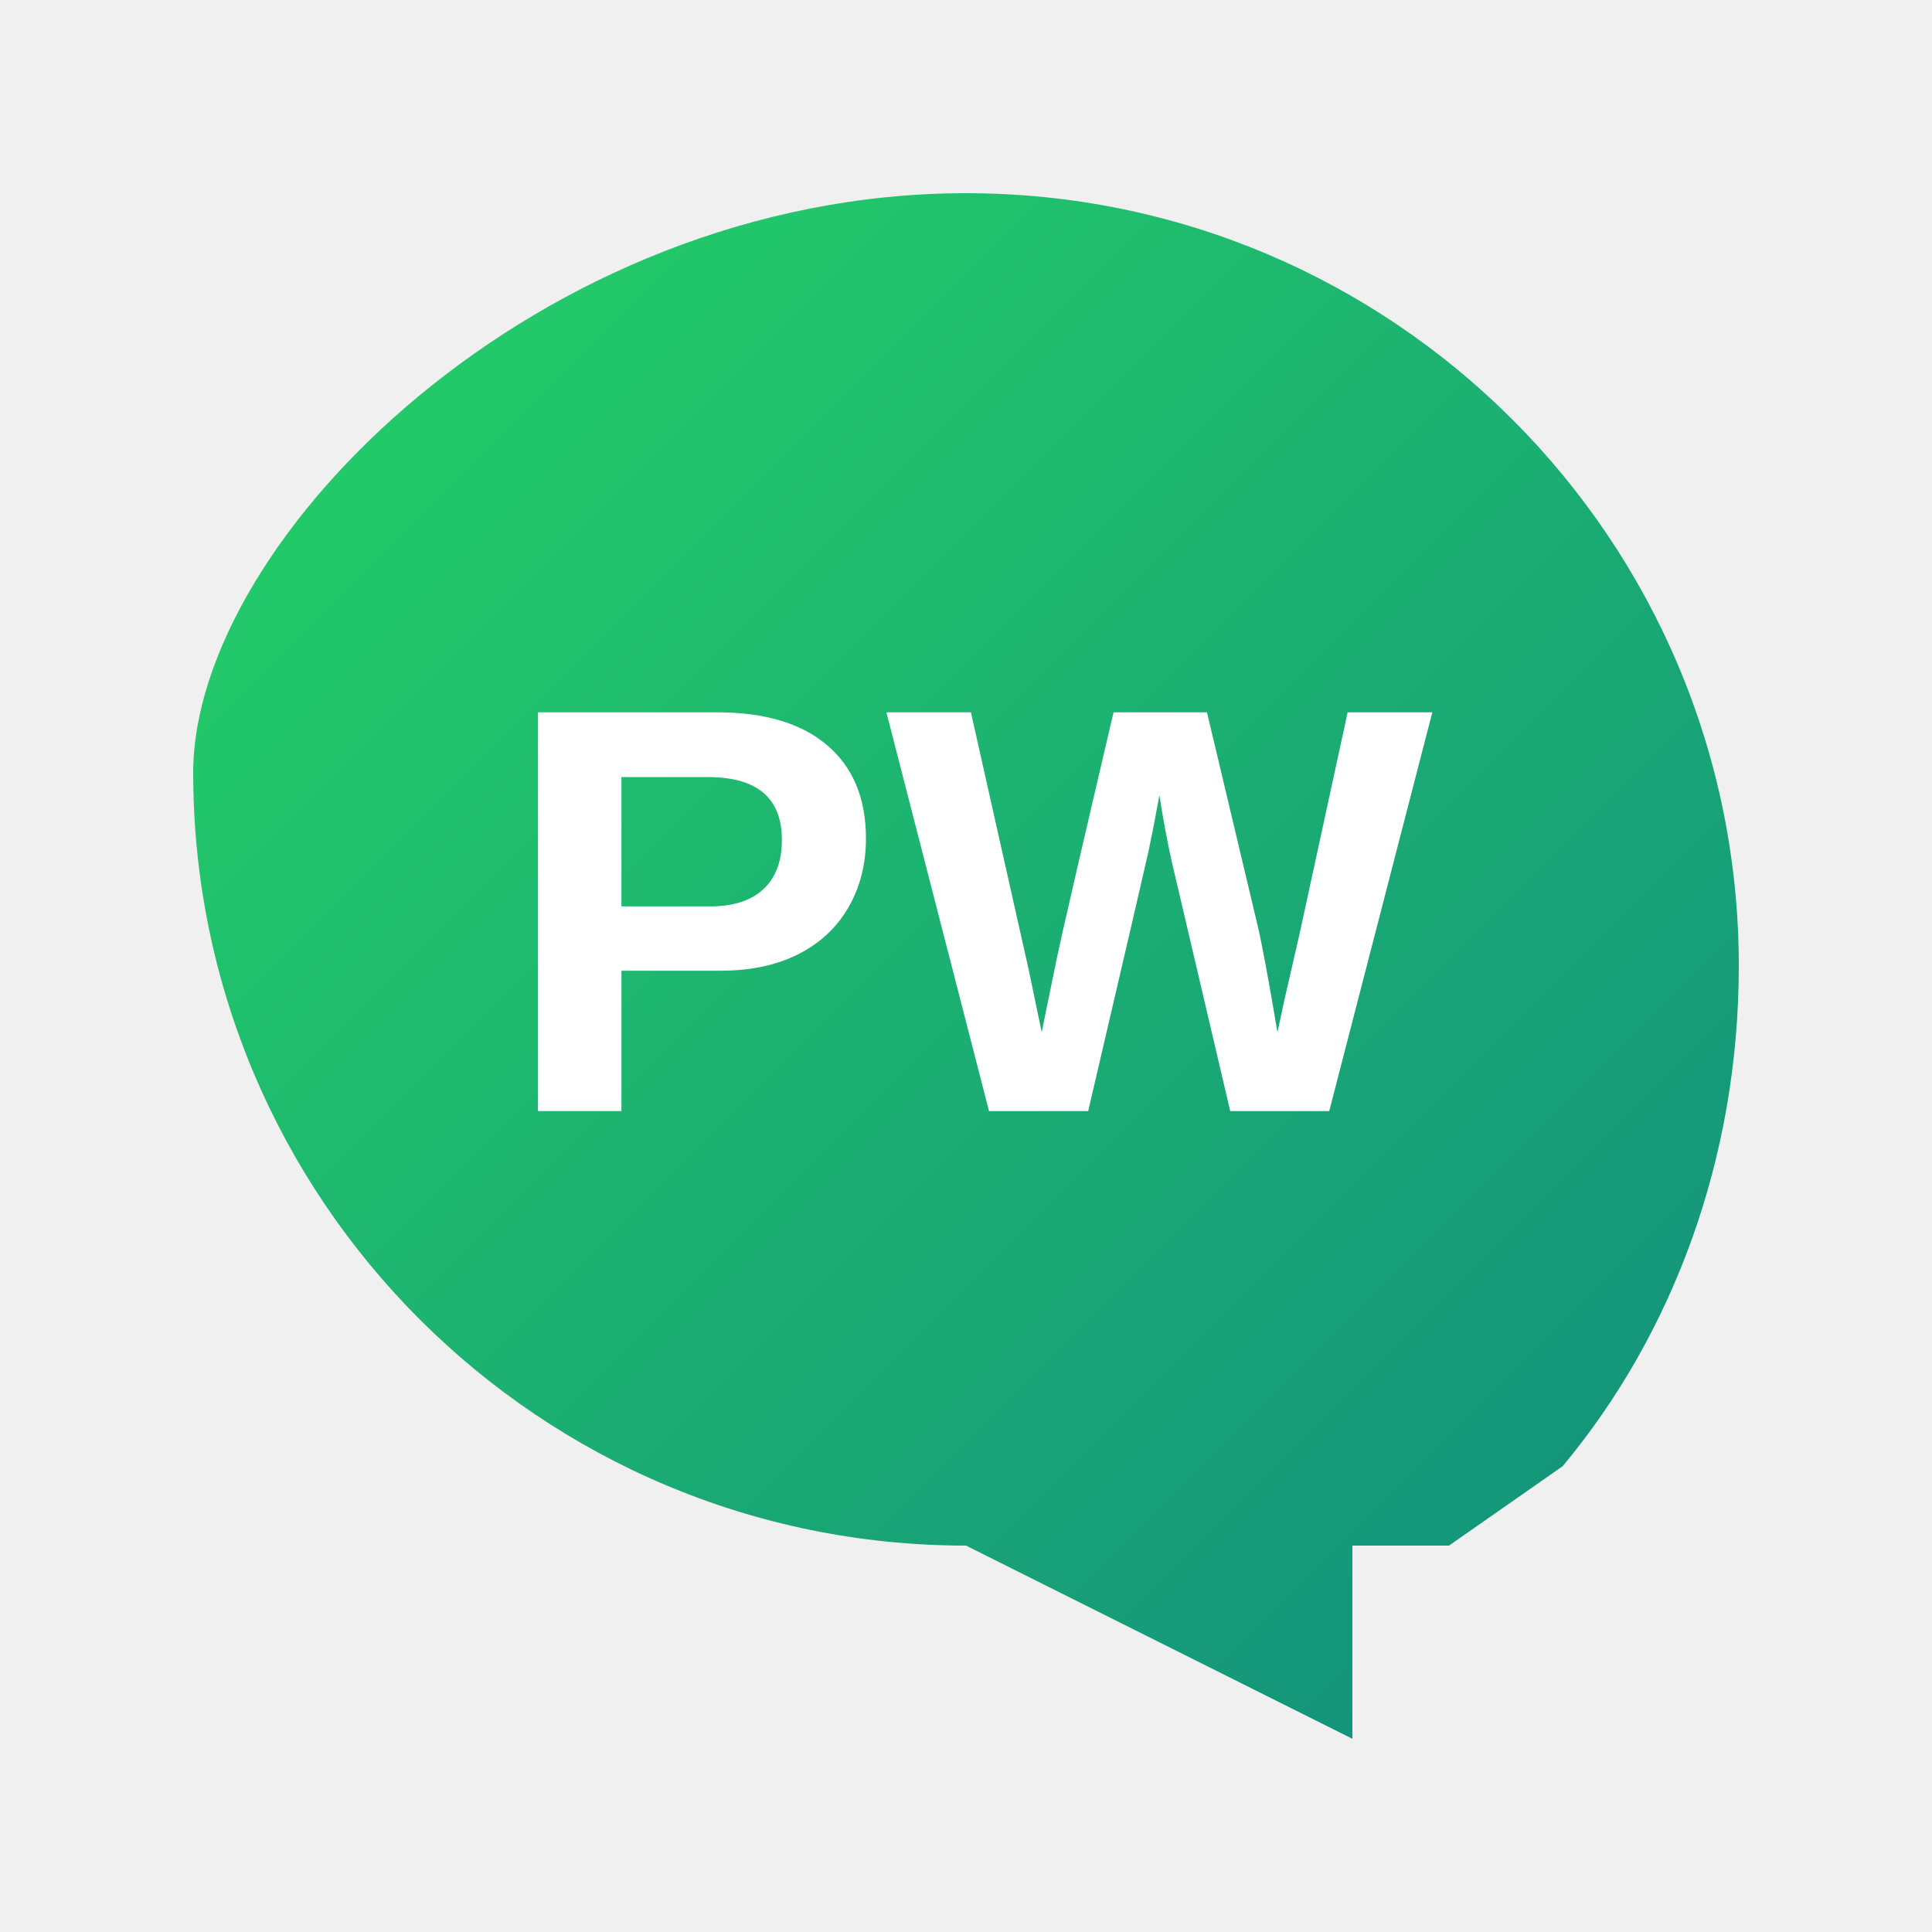
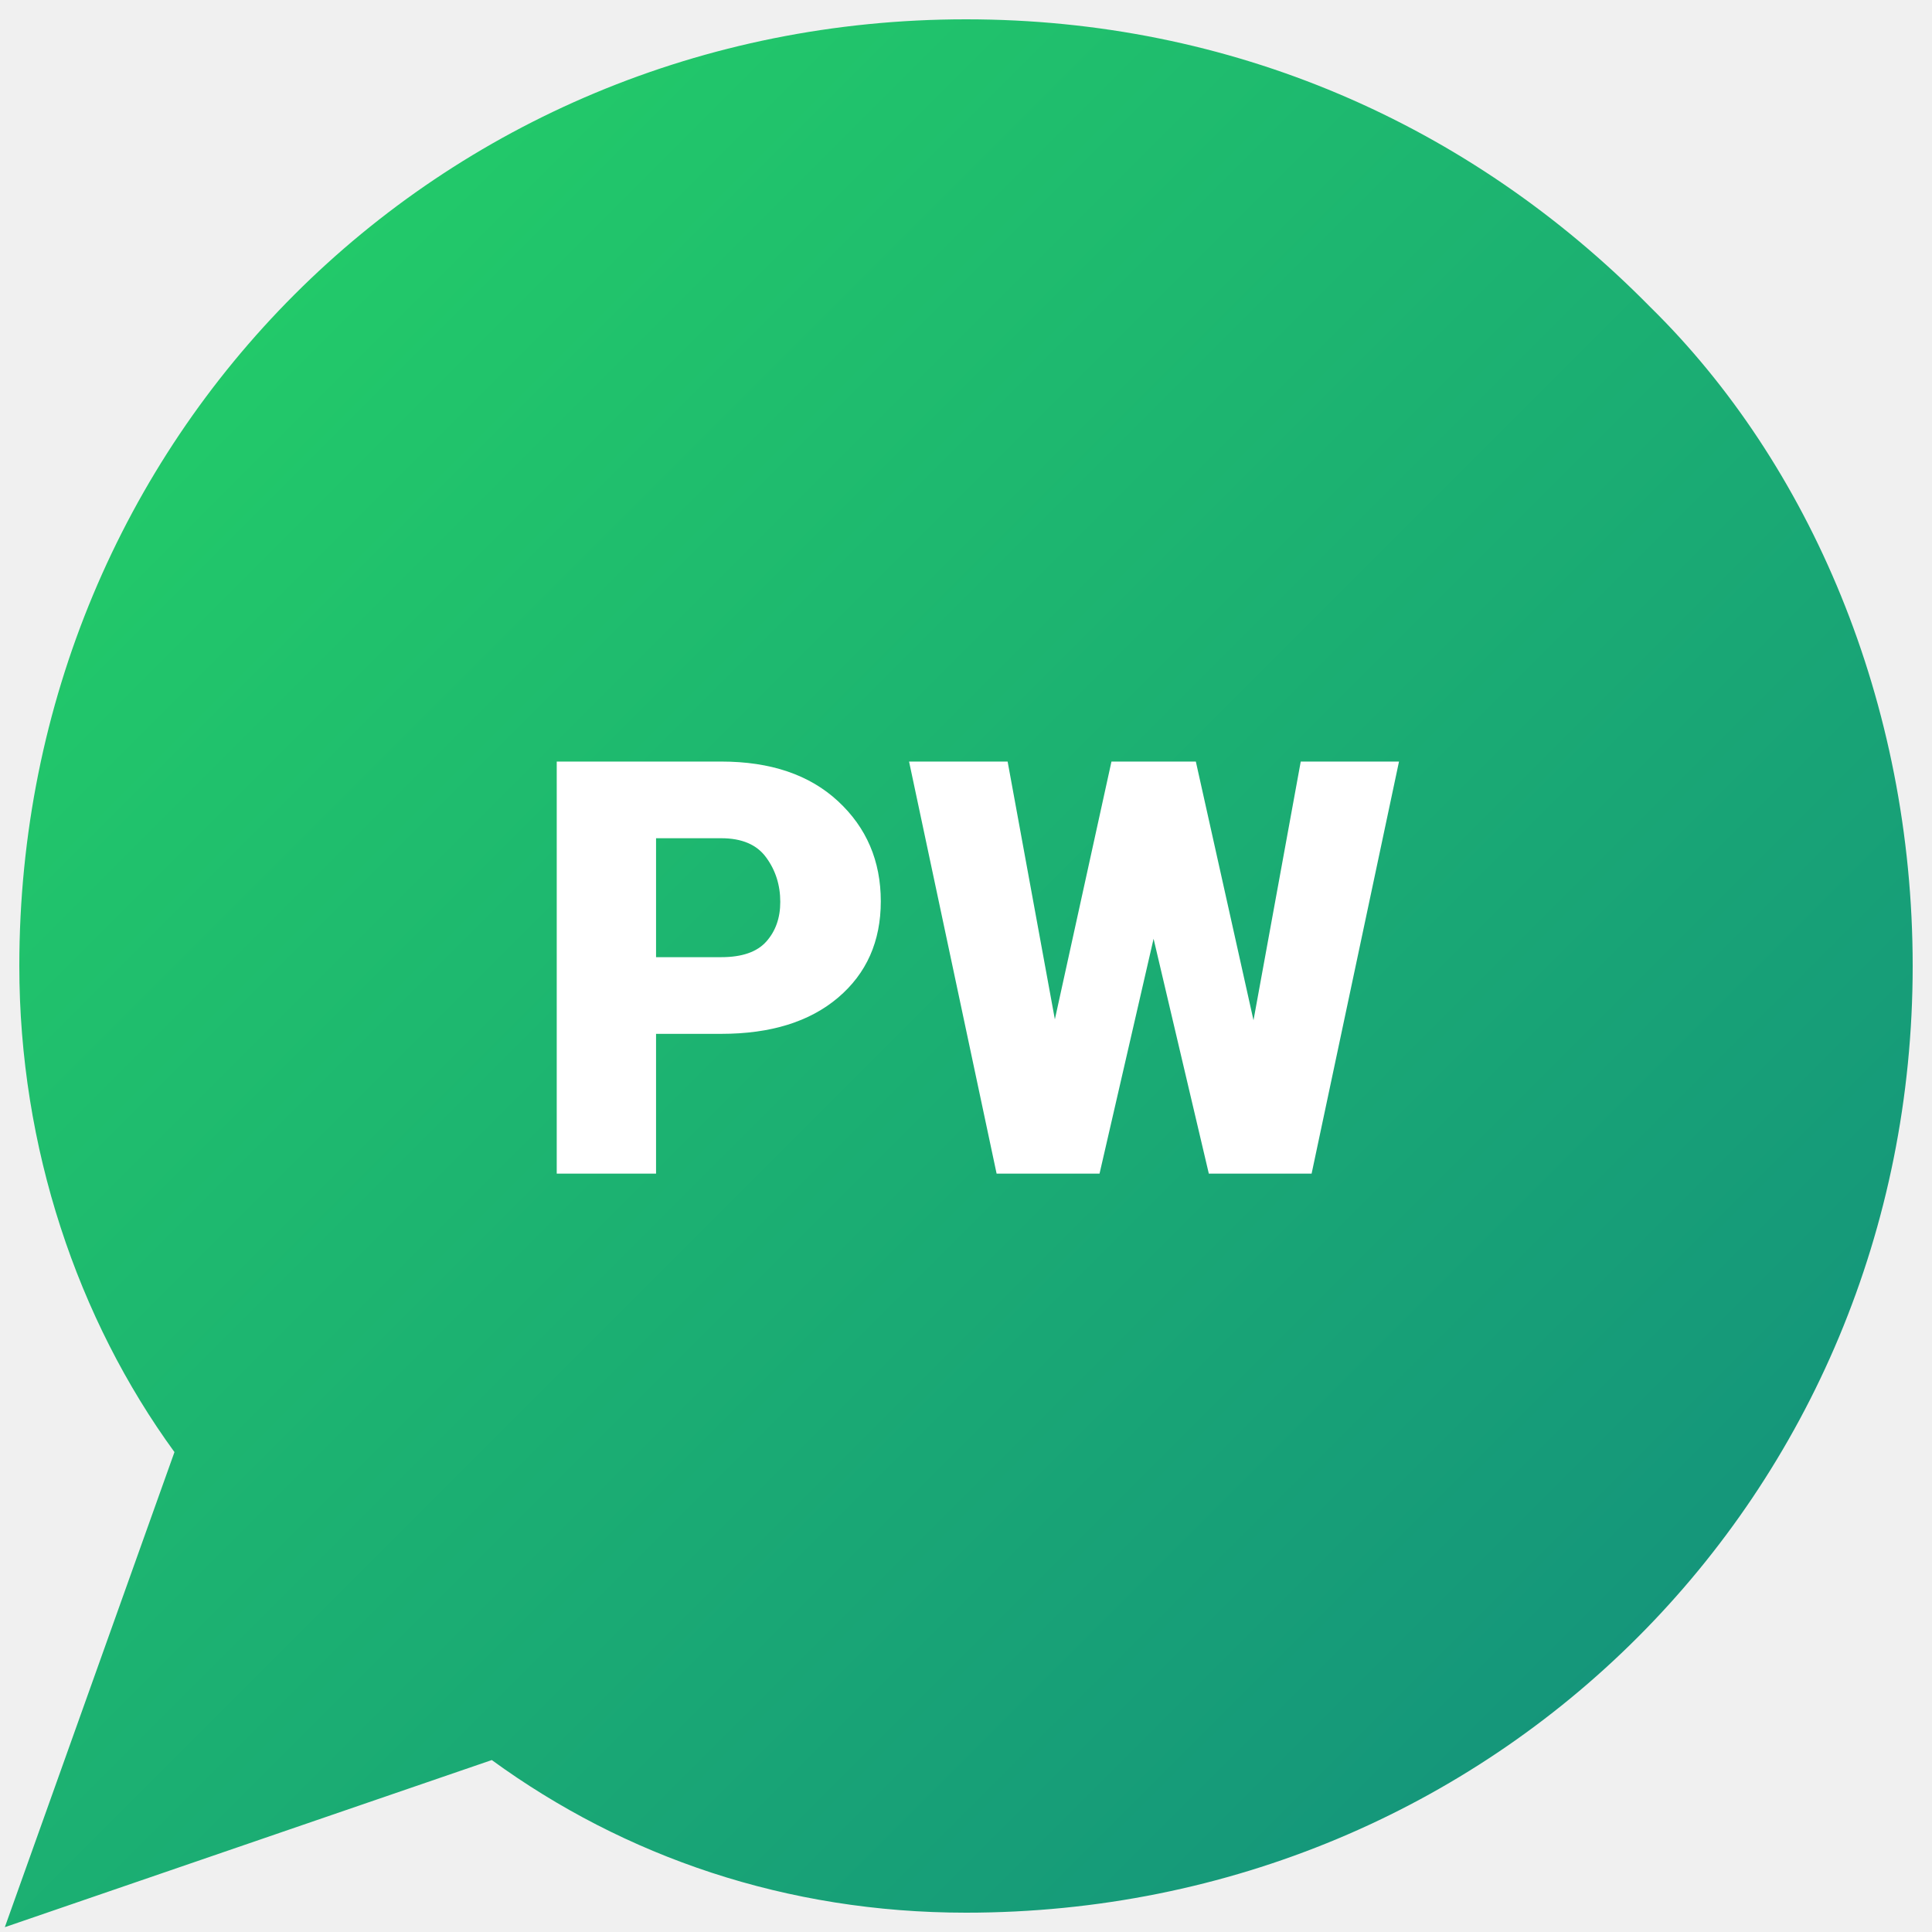
<svg xmlns="http://www.w3.org/2000/svg" width="200" height="200" viewBox="0 0 200 200">
  <defs>
    <linearGradient id="wa-grad" x1="0%" y1="0%" x2="100%" y2="100%">
      <stop offset="0%" style="stop-color:#25D366;stop-opacity:1" />
      <stop offset="100%" style="stop-color:#128C7E;stop-opacity:1" />
    </linearGradient>
  </defs>
-   <path d="M100,20 C144.183,20 180,55.817 180,100 C180,119.89 173.185,138.077 161.768,151.782 L150,160 L140,160 L140,180 L100,160 C55.817,160 20,124.183 20,80 C20,55.817 55.817,20 100,20 Z" fill="url(#wa-grad)" />
-   <text x="100" y="98" font-family="Arial, sans-serif" font-size="60" font-weight="bold" fill="white" text-anchor="middle" dominant-baseline="middle">PW</text>
+   <path d="M170.83,31.78 C152.06,12.7 127.31,2 100,2 C45.3,2 2,45.3 2,100 C2,118.8 8.04,136.56 18.06,150.32 L0.5,199.5 L50.91,182.2 C64.67,192.22 81.42,198 100,198 C154.7,198 198,154.7 198,100 C198,72.69 187.3,47.94 170.83,31.78 Z" fill="url(#wa-grad)" />
+   <text x="100" y="105" font-family="'Roboto Black', sans-serif" font-size="60" font-weight="bold" fill="white" text-anchor="middle" dominant-baseline="middle">PW</text>
</svg>
